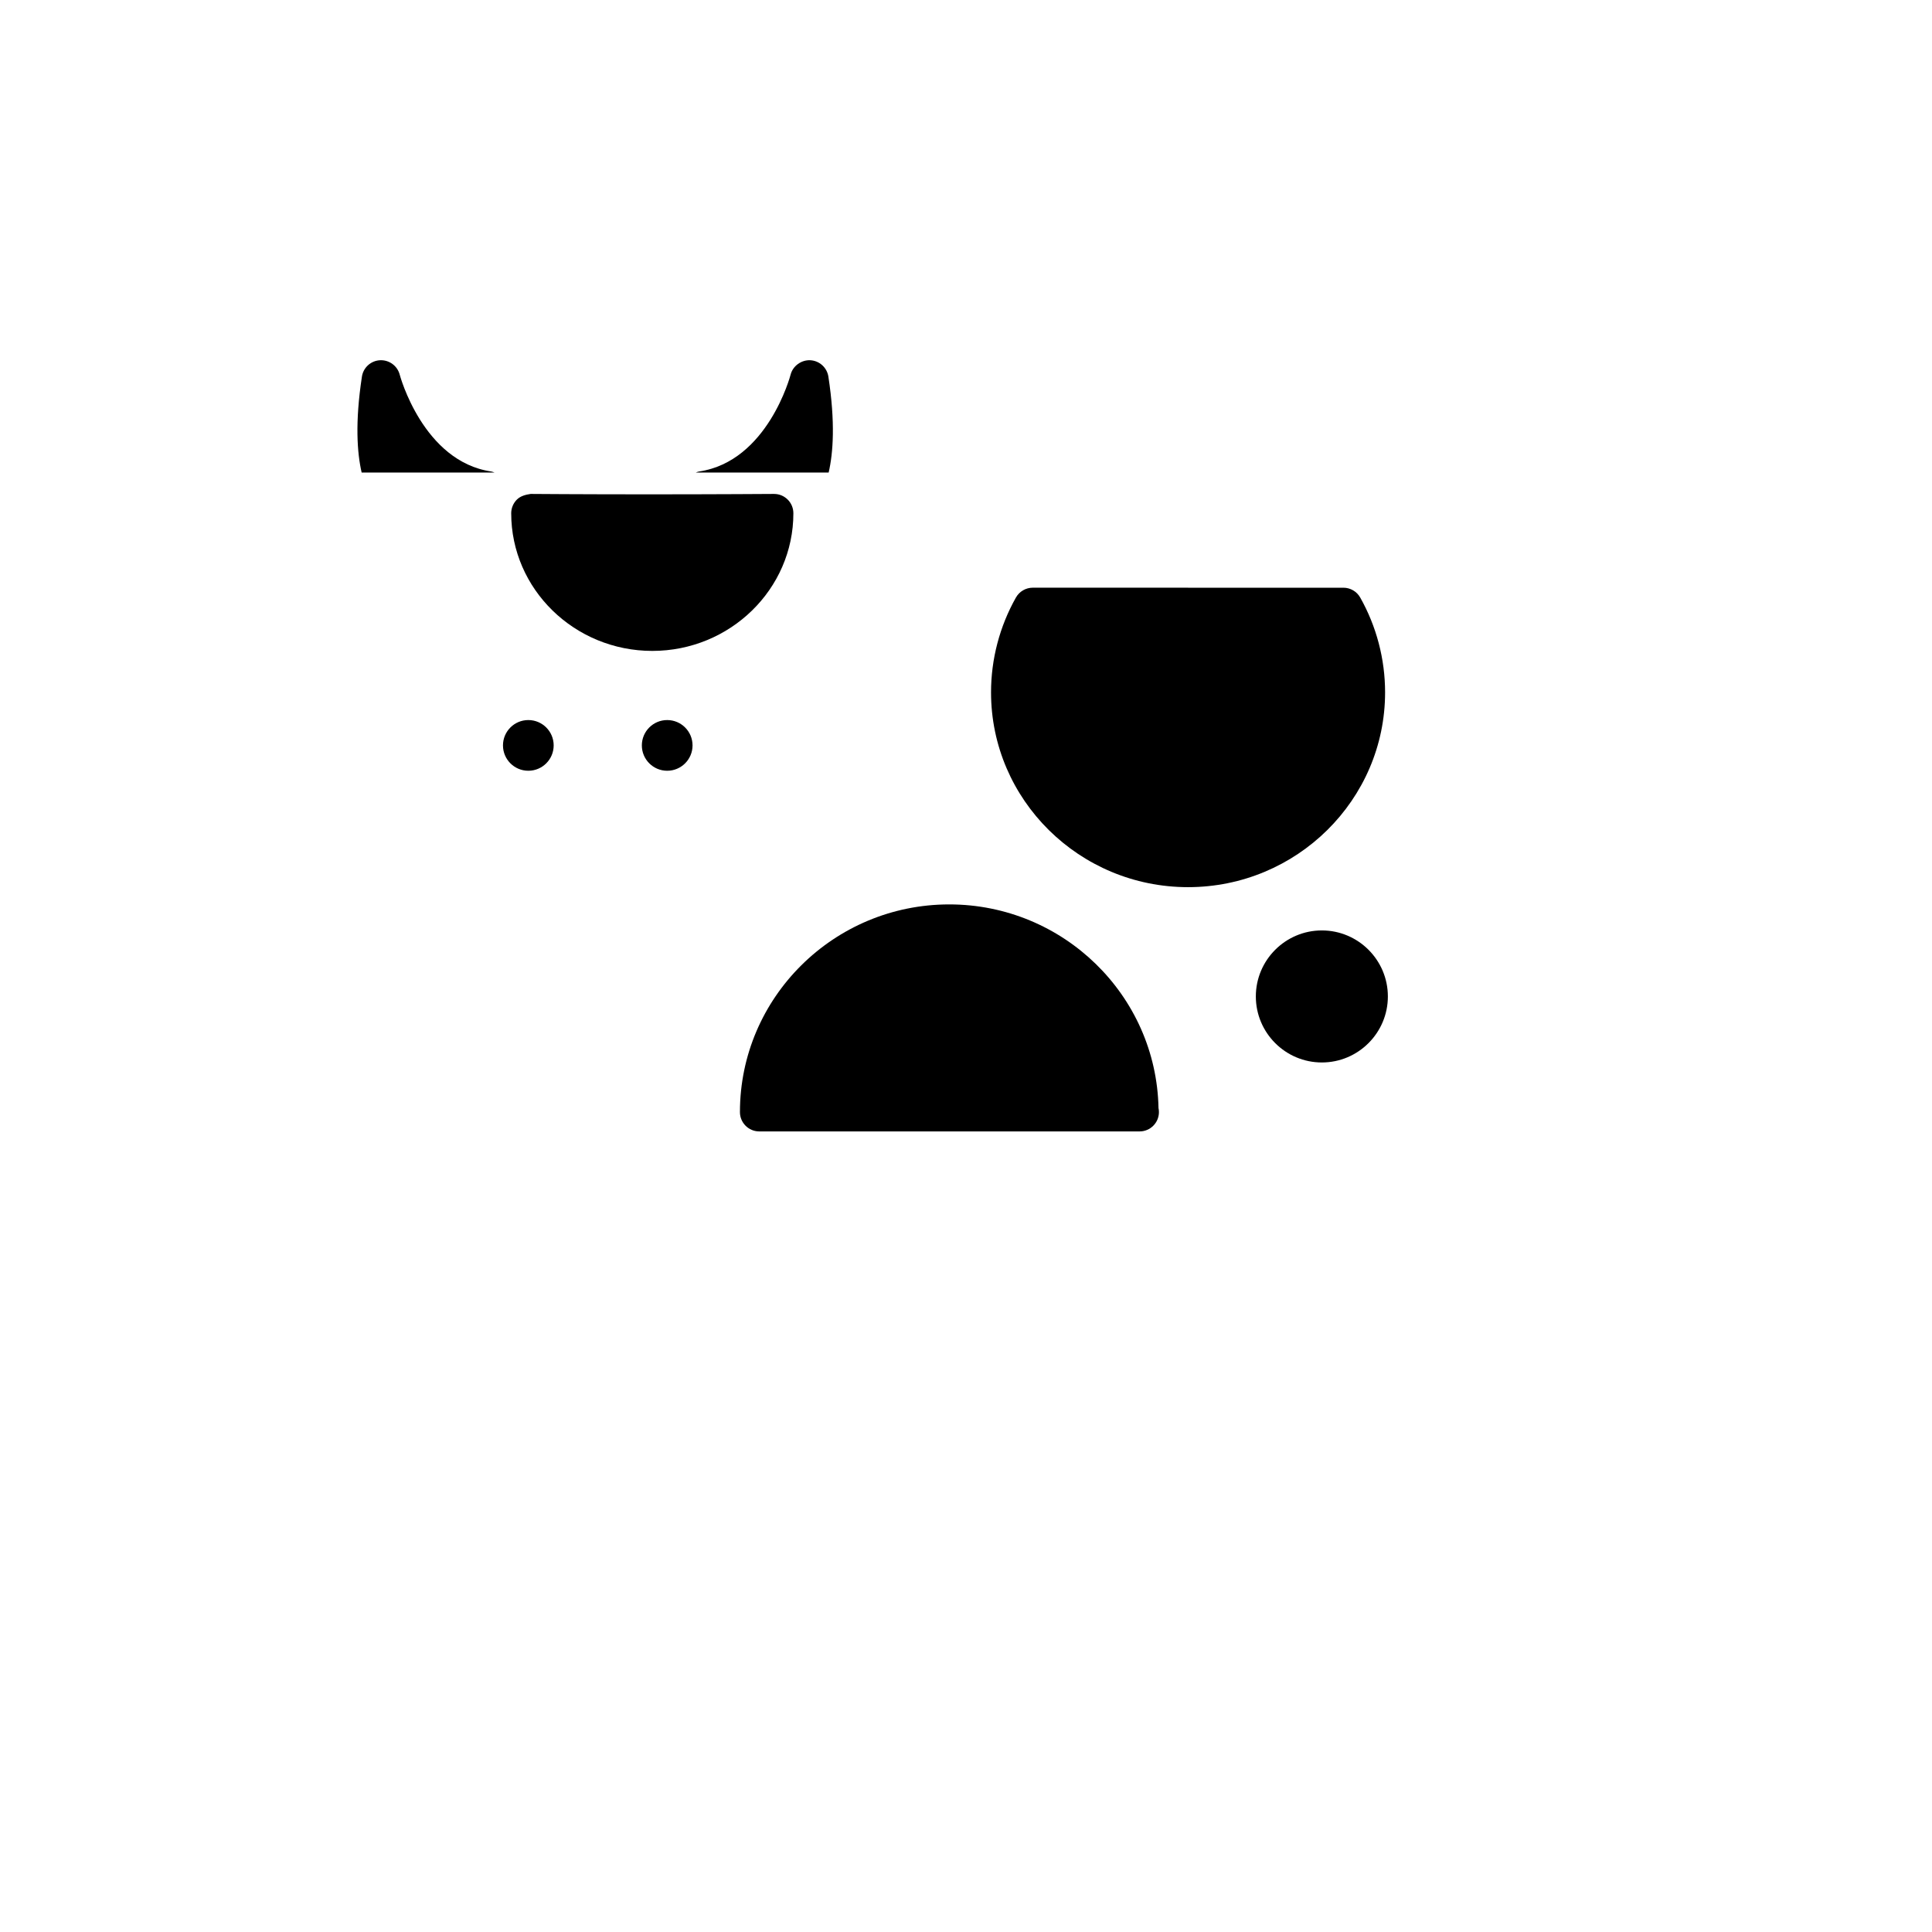
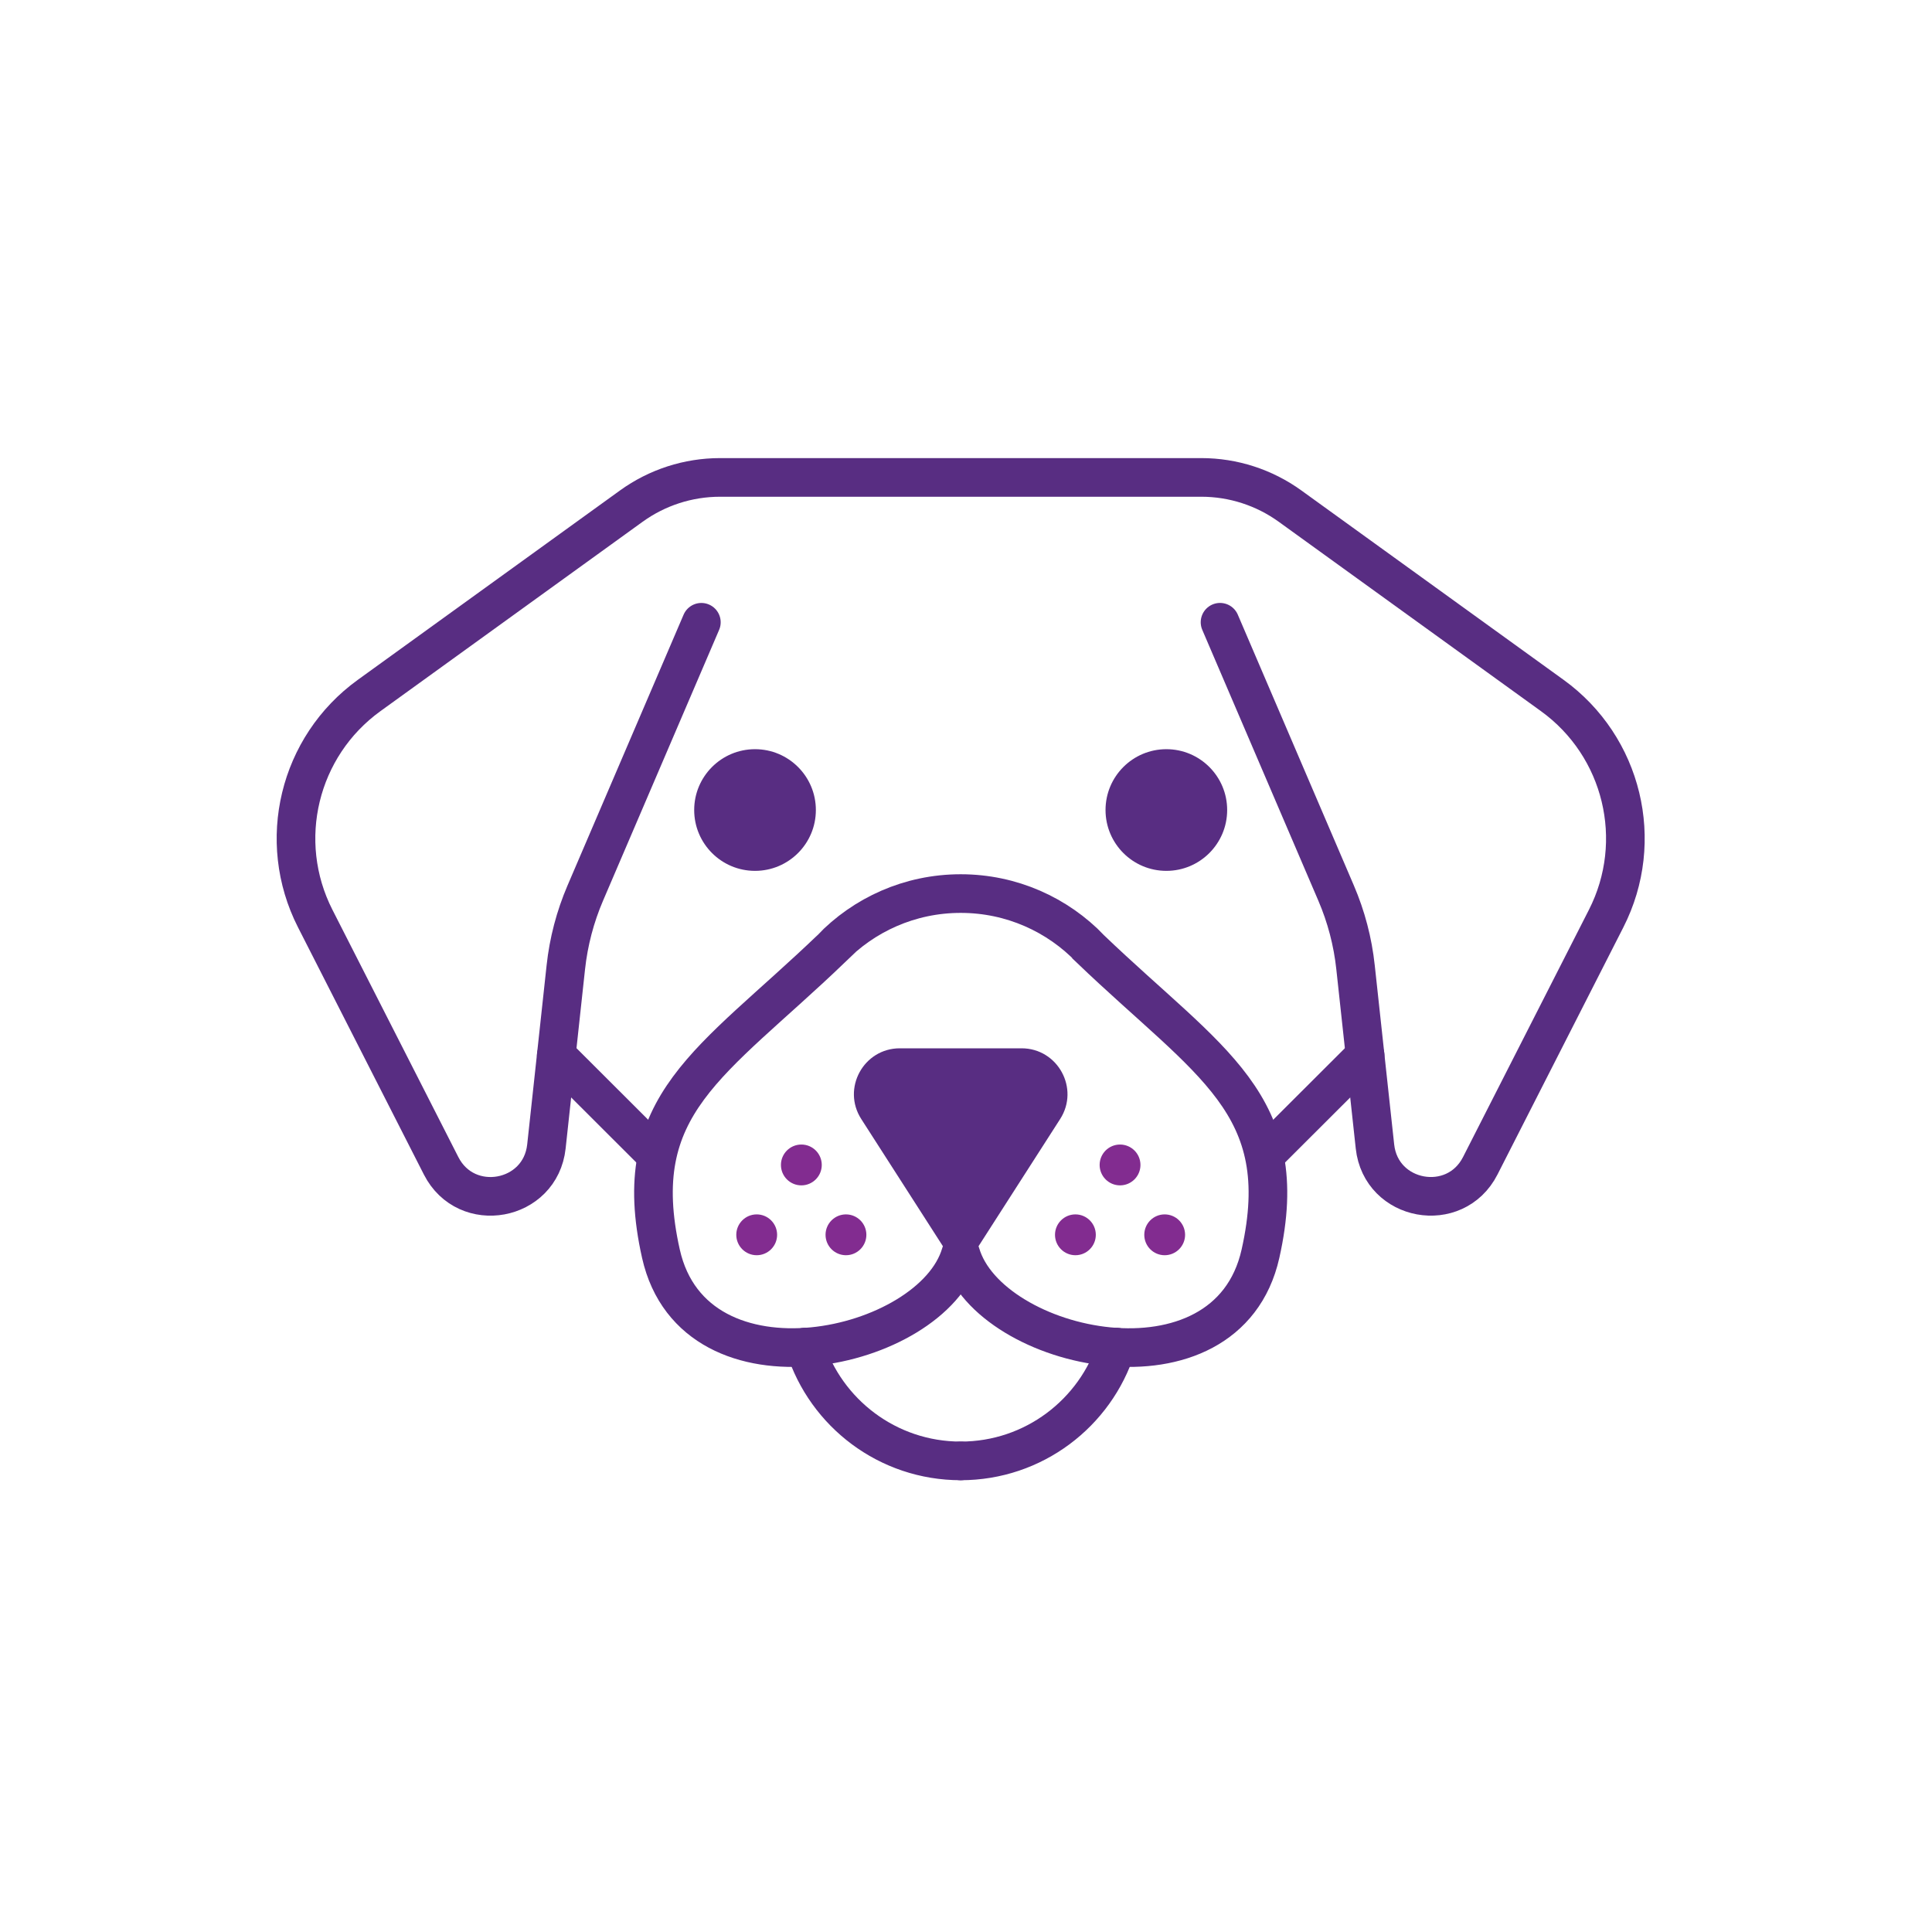
- <svg xmlns="http://www.w3.org/2000/svg" version="1.1" x="0px" y="0px" viewBox="0 0 100 100" enable-background="new 0 0 100 100" xml:space="preserve">
-   <path fill="none" stroke-width="2" stroke-linecap="round" stroke-linejoin="round" stroke-miterlimit="10" d="  M30.826,25.394H14.201c0,0,1.75,7.583,6.833,7.583c0,0,0,7.083,0,9.75s1.417,8.167,9.792,8.167s9.792-5.5,9.792-8.167s0-9.75,0-9.75  c5.083,0,6.833-7.583,6.833-7.583H30.826z" />
-   <g>
-     <path d="M25.598,24.459c-0.056-0.019-0.108-0.045-0.169-0.054c-3.528-0.519-4.728-4.966-4.739-5.009   c-0.118-0.46-0.544-0.772-1.018-0.75c-0.475,0.023-0.868,0.378-0.939,0.848c-0.363,2.379-0.248,3.949-0.014,4.965H25.598z" />
-     <path d="M42.891,24.459c0.234-1.016,0.35-2.586-0.014-4.965c-0.072-0.47-0.464-0.824-0.939-0.848c-0.457-0.021-0.9,0.29-1.018,0.75   c-0.011,0.045-1.188,4.486-4.739,5.009c-0.061,0.009-0.113,0.034-0.169,0.054H42.891z" />
-   </g>
-   <circle cx="27.346" cy="38.582" r="1.312" />
-   <circle cx="34.534" cy="38.582" r="1.312" />
-   <path fill="none" stroke-width="2" stroke-linecap="round" stroke-linejoin="round" stroke-miterlimit="10" d="  M45.117,31.228c0,0,17.5,0,20.417,0c2.917,0,5.917,0.667,7.5,2.083c1.583,1.417,2,3.958,2,6.583s0,26.5,0,26.5  c0,2.75-2.895,3.833-4,3.833l-5.167-12.667H39.284c0,0,0,2.917,0,7c0,4.083-1.917,5.167-4.75,6.25l-5-19.417" />
-   <path fill="none" stroke-width="2" stroke-linecap="round" stroke-linejoin="round" stroke-miterlimit="10" d="  M63.532,31.228c0,0,4.667,0,6.833,0c2.167,0,9.917,2.917,9.917,9.667s0,5,0,5" />
-   <g>
-     <path d="M71.692,35.837c0-1.719-0.445-3.417-1.288-4.909c-0.177-0.314-0.51-0.508-0.871-0.508l-8.039,0l-8.038-0.001   c-0.361,0-0.693,0.194-0.871,0.508c-0.843,1.493-1.289,3.19-1.289,4.909c0,5.56,4.575,10.083,10.197,10.083   S71.692,41.397,71.692,35.837z" />
-     <path d="M49.132,46.812c-5.973,0-10.833,4.822-10.833,10.75c0,0.552,0.448,1,1,1h19.667c0.007,0,0.014,0,0.02,0   c0.552,0,1-0.448,1-1c0-0.072-0.008-0.142-0.022-0.21C59.85,51.521,55.035,46.812,49.132,46.812z" />
-     <path d="M68.419,48.159c-1.884,0-3.417,1.533-3.417,3.417s1.533,3.417,3.417,3.417s3.417-1.533,3.417-3.417   S70.303,48.159,68.419,48.159z" />
-     <path d="M41.065,26.566c0-0.267-0.106-0.522-0.295-0.709s-0.435-0.291-0.711-0.291c0,0-3.013,0.021-6.49,0.021   c-3.476,0-6.099-0.021-6.101-0.021c-0.249,0.035-0.523,0.103-0.712,0.29c-0.189,0.188-0.296,0.443-0.296,0.71   c0,3.929,3.276,7.125,7.303,7.125C37.789,33.691,41.065,30.495,41.065,26.566z" />
-   </g>
-   <text x="0" y="115" fill="#000000" font-size="5px" font-weight="bold" font-family="'Helvetica Neue', Helvetica, Arial-Unicode, Arial, Sans-serif">Created by Nook Fulloption</text>
-   <text x="0" y="120" fill="#000000" font-size="5px" font-weight="bold" font-family="'Helvetica Neue', Helvetica, Arial-Unicode, Arial, Sans-serif">from the Noun Project</text>
+ <svg xmlns="http://www.w3.org/2000/svg" version="1.1" id="Layer_1" x="0px" y="0px" width="90px" height="90px" viewBox="0 0 90 90" enable-background="new 0 0 90 90" xml:space="preserve">
+   <path fill="#582D82" d="M38.006,37.734c0,1.565-1.269,2.834-2.834,2.834s-2.834-1.269-2.834-2.834s1.269-2.834,2.834-2.834  S38.006,36.169,38.006,37.734" />
+   <path fill="#822C90" d="M38.281,54.268c0,0.524-0.426,0.951-0.951,0.951c-0.526,0-0.951-0.427-0.951-0.951  c0-0.525,0.425-0.951,0.951-0.951C37.855,53.316,38.281,53.742,38.281,54.268" />
+   <path fill="#822C90" d="M40.359,57.522c0,0.524-0.426,0.951-0.951,0.951c-0.525,0-0.951-0.427-0.951-0.951s0.426-0.951,0.951-0.951  C39.934,56.571,40.359,56.998,40.359,57.522" />
+   <path fill="#822C90" d="M34.299,57.522c0,0.524,0.426,0.951,0.951,0.951c0.526,0,0.951-0.427,0.951-0.951s-0.425-0.951-0.951-0.951  C34.725,56.571,34.299,56.998,34.299,57.522" />
+   <path fill="none" stroke="#582D82" stroke-width="1.8" stroke-linecap="round" stroke-miterlimit="10" d="M44.753,68.054  c-3.398,0-6.276-2.228-7.253-5.302" />
+   <path fill="none" stroke="#582D82" stroke-width="1.8" stroke-linecap="round" stroke-miterlimit="10" d="M56.834,28.987  l5.407,12.617c0.472,1.101,0.778,2.266,0.905,3.457l0.905,8.345c0.278,2.572,3.731,3.205,4.905,0.901L74.82,42.79  c1.84-3.61,0.772-8.021-2.51-10.392l-12.217-8.823c-1.201-0.867-2.646-1.335-4.128-1.335H33.54c-1.482,0-2.927,0.468-4.129,1.335  l-12.215,8.823c-3.284,2.371-4.35,6.782-2.512,10.392l5.865,11.518c1.174,2.304,4.626,1.671,4.905-0.901l0.904-8.345  c0.129-1.191,0.434-2.356,0.906-3.457l5.408-12.617" />
+   <path fill="#582D82" d="M51.5,37.734c0,1.565,1.269,2.834,2.834,2.834c1.564,0,2.832-1.269,2.832-2.834S55.898,34.9,54.334,34.9  C52.769,34.9,51.5,36.169,51.5,37.734" />
+   <path fill="#822C90" d="M51.225,54.268c0,0.524,0.426,0.951,0.951,0.951s0.951-0.427,0.951-0.951c0-0.525-0.426-0.951-0.951-0.951  S51.225,53.742,51.225,54.268" />
+   <path fill="#822C90" d="M49.146,57.522c0,0.524,0.426,0.951,0.951,0.951s0.95-0.427,0.95-0.951s-0.425-0.951-0.95-0.951  S49.146,56.998,49.146,57.522" />
+   <path fill="#822C90" d="M55.206,57.522c0,0.524-0.426,0.951-0.951,0.951c-0.526,0-0.95-0.427-0.95-0.951s0.424-0.951,0.95-0.951  C54.78,56.571,55.206,56.998,55.206,57.522" />
+   <path fill="none" stroke="#582D82" stroke-width="1.8" stroke-linecap="round" stroke-miterlimit="10" d="M44.753,68.054  c3.397,0,6.276-2.228,7.253-5.302" />
+   <path fill="#582D82" d="M47.588,48.834h-2.834h-2.835c-1.691,0-2.712,1.871-1.799,3.293l4.634,7.22l4.633-7.22  C50.299,50.705,49.277,48.834,47.588,48.834" />
+   <line fill="none" stroke="#582D82" stroke-width="1.8" stroke-linecap="round" stroke-miterlimit="10" x1="25.914" y1="49.16" x2="30.44" y2="53.679" />
+   <line fill="none" stroke="#582D82" stroke-width="1.8" stroke-linecap="round" stroke-miterlimit="10" x1="63.592" y1="49.16" x2="59.065" y2="53.679" />
+   <path fill="none" stroke="#582D82" stroke-width="1.8" stroke-linecap="round" stroke-miterlimit="10" d="M44.753,58.405  c-1.334,4.55-12.395,6.981-13.964,0c-1.569-6.981,2.354-8.865,7.923-14.199l-0.002-0.003c1.523-1.589,3.668-2.577,6.043-2.577  c2.374,0,4.517,0.987,6.04,2.573l0.001,0.007c5.569,5.334,9.492,7.218,7.923,14.199C57.148,65.387,46.086,62.955,44.753,58.405" />
</svg>
